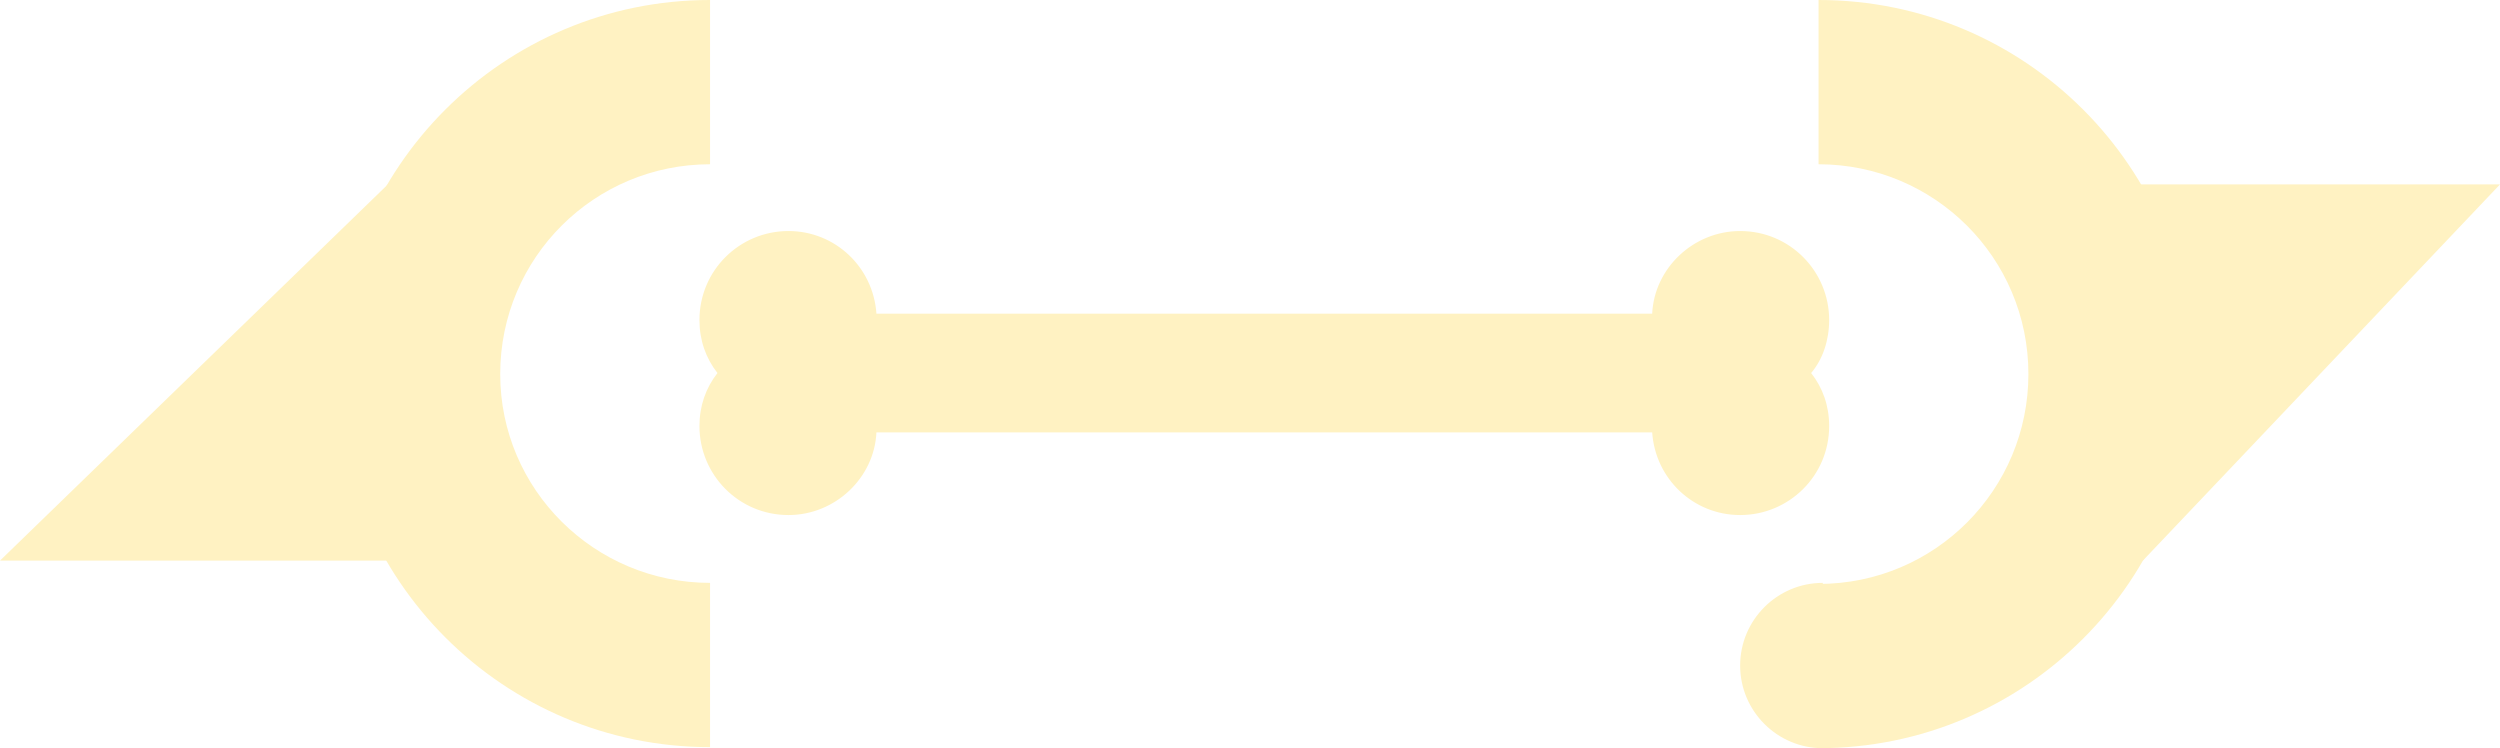
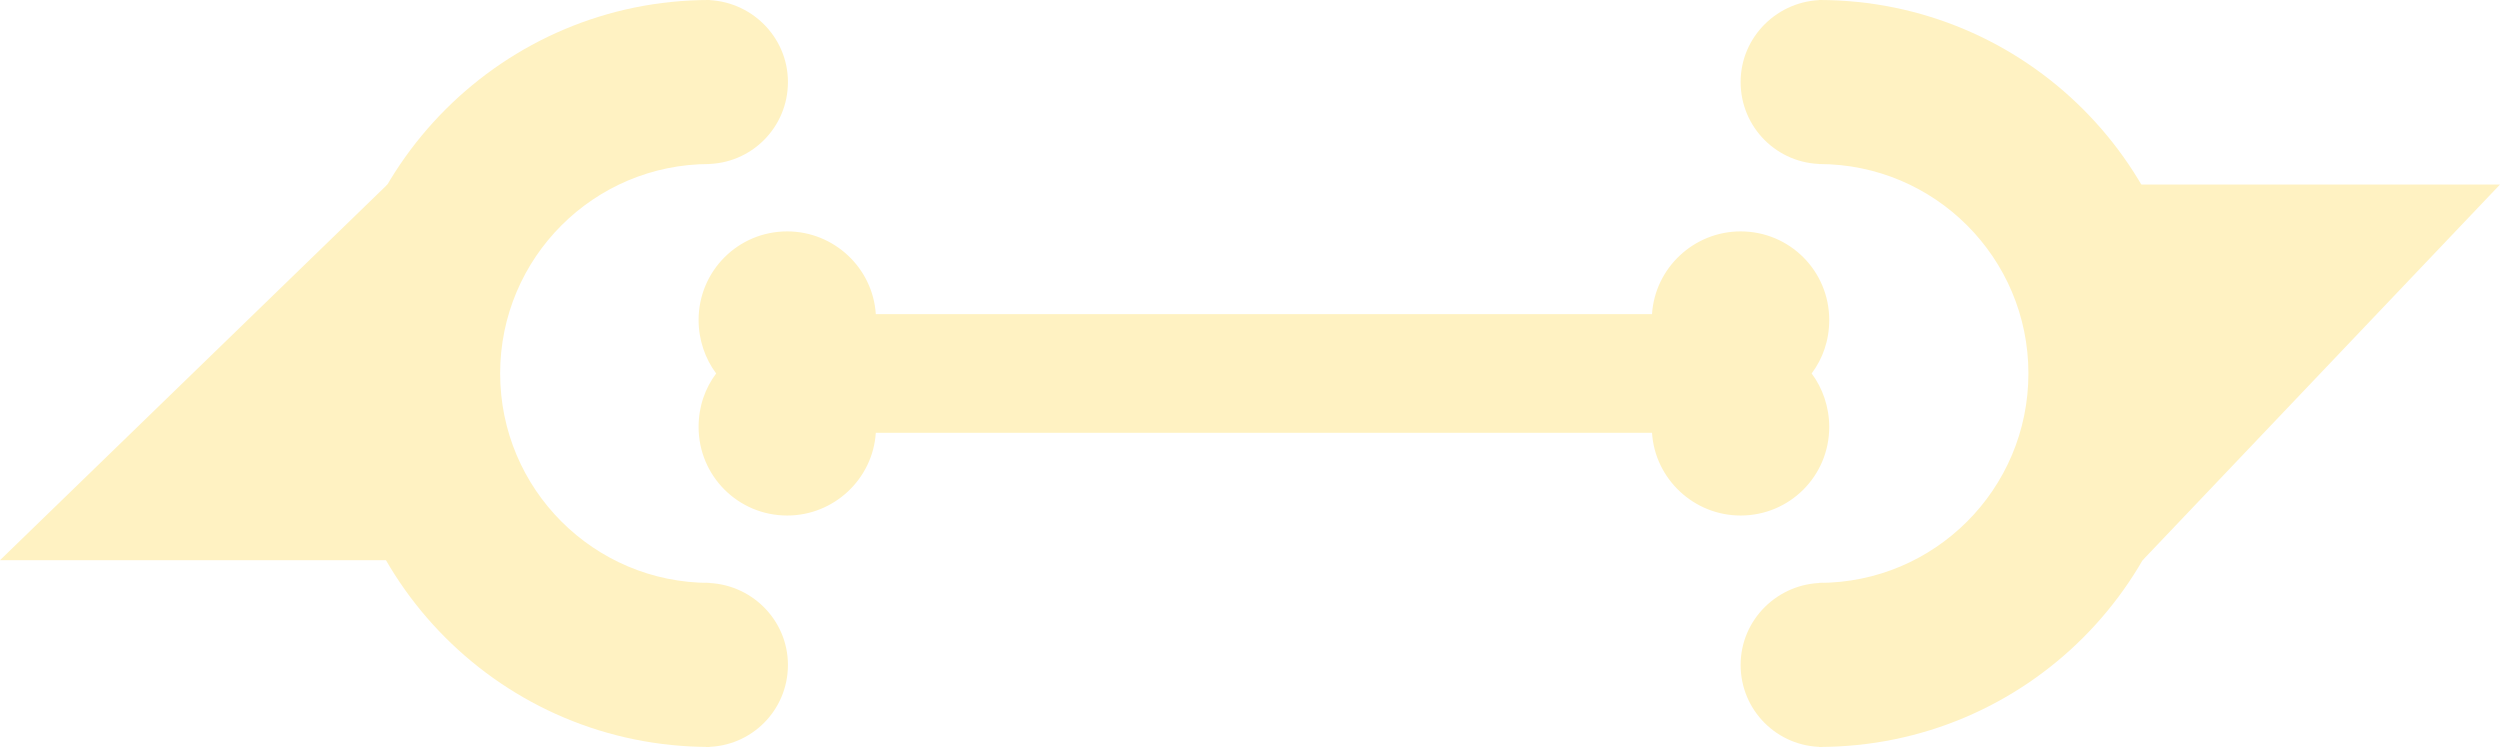
- <svg xmlns="http://www.w3.org/2000/svg" version="1.1" id="Layer_1" x="0px" y="0px" width="235.9px" height="70.5px" viewBox="0 0 235.9 70.5" enable-background="new 0 0 235.9 70.5" xml:space="preserve">
-   <path fill="#FFF2C2" d="M172.6,30.2c0-4.6-3.7-8.4-8.4-8.4c-4.4,0-8.1,3.5-8.3,7.8H82.7c-0.3-4.4-3.9-7.8-8.3-7.8  c-4.6,0-8.4,3.7-8.4,8.4c0,1.9,0.6,3.6,1.7,5c-1.1,1.4-1.7,3.1-1.7,5c0,4.6,3.7,8.4,8.4,8.4c4.4,0,8.1-3.5,8.3-7.8h73.2  c0.3,4.4,3.9,7.8,8.3,7.8c4.6,0,8.4-3.7,8.4-8.4c0-1.9-0.6-3.6-1.7-5C172,33.9,172.6,32.1,172.6,30.2z" />
-   <path fill="#FFF2C2" d="M171.6,0v15.5c10.9,0,19.8,8.8,19.8,19.8c0,10.9-8.8,19.8-19.8,19.8v15.5c19.5,0,35.3-15.8,35.3-35.3  C206.9,15.8,191.1,0,171.6,0z" />
-   <path fill="#FFF2C2" d="M172,55L172,55c-4.3,0-7.8,3.5-7.8,7.8c0,4.3,3.5,7.8,7.8,7.8h0V55z" />
-   <path fill="#FFF2C2" d="M67,0v15.5c-10.9,0-19.8,8.8-19.8,19.8C47.2,46.2,56.1,55,67,55v15.5c-19.5,0-35.3-15.8-35.3-35.3  C31.7,15.8,47.5,0,67,0z" />
-   <polygon fill="#FFF2C2" points="36.6,17.4 0,52.9 41.7,52.9 41.7,17.4 " />
-   <polygon fill="#FFF2C2" points="196.5,17.4 196.5,52.9 202.2,52.9 235.9,17.4 " />
+ <svg xmlns="http://www.w3.org/2000/svg" version="1.1" id="Layer_1" x="0px" y="0px" width="341.4px" height="102px" viewBox="0 0 341.4 102" enable-background="new 0 0 341.4 102" xml:space="preserve">
+   <g>
+     <path fill="#FFF2C2" d="M249.8,43.7c0-6.7-5.4-12.1-12.1-12.1c-6.4,0-11.7,5-12.1,11.3h-106c-0.4-6.3-5.7-11.3-12.1-11.3   c-6.7,0-12.1,5.4-12.1,12.1c0,2.7,0.9,5.3,2.4,7.3c-1.5,2-2.4,4.5-2.4,7.3c0,6.7,5.4,12.1,12.1,12.1c6.4,0,11.7-5,12.1-11.3h106   c0.4,6.3,5.7,11.3,12.1,11.3c6.7,0,12.1-5.4,12.1-12.1c0-2.7-0.9-5.3-2.4-7.3C248.9,49,249.8,46.5,249.8,43.7z" />
+     <path fill="#FFF2C2" d="M248.4,0v22.4c15.8,0,28.6,12.8,28.6,28.6c0,15.8-12.8,28.6-28.6,28.6V102c28.2,0,51-22.8,51-51   C299.4,22.8,276.6,0,248.4,0z" />
+     <path fill="#FFF2C2" d="M249,0L249,0c-6.2,0-11.3,5-11.3,11.2s5,11.2,11.2,11.2h0V0z" />
+     <path fill="#FFF2C2" d="M249,79.6L249,79.6c-6.2,0-11.3,5-11.3,11.2c0,6.2,5,11.2,11.2,11.2h0V79.6z" />
+     <path fill="#FFF2C2" d="M96.9,0v22.4c-15.8,0-28.6,12.8-28.6,28.6c0,15.8,12.8,28.6,28.6,28.6V102c-28.2,0-51-22.8-51-51   C45.9,22.8,68.8,0,96.9,0z" />
+     <path fill="#FFF2C2" d="M96.3,0L96.3,0c6.2,0,11.3,5,11.3,11.2s-5,11.2-11.2,11.2h0V0z" />
+     <path fill="#FFF2C2" d="M96.3,79.6L96.3,79.6c6.2,0,11.3,5,11.3,11.2c0,6.2-5,11.2-11.2,11.2h0V79.6z" />
+     <polygon fill="#FFF2C2" points="52.9,25.2 0,76.5 60.4,76.5 60.4,25.2  " />
+     <polygon fill="#FFF2C2" points="284.3,25.2 284.3,76.5 292.6,76.5 341.4,25.2  " />
+   </g>
</svg>
